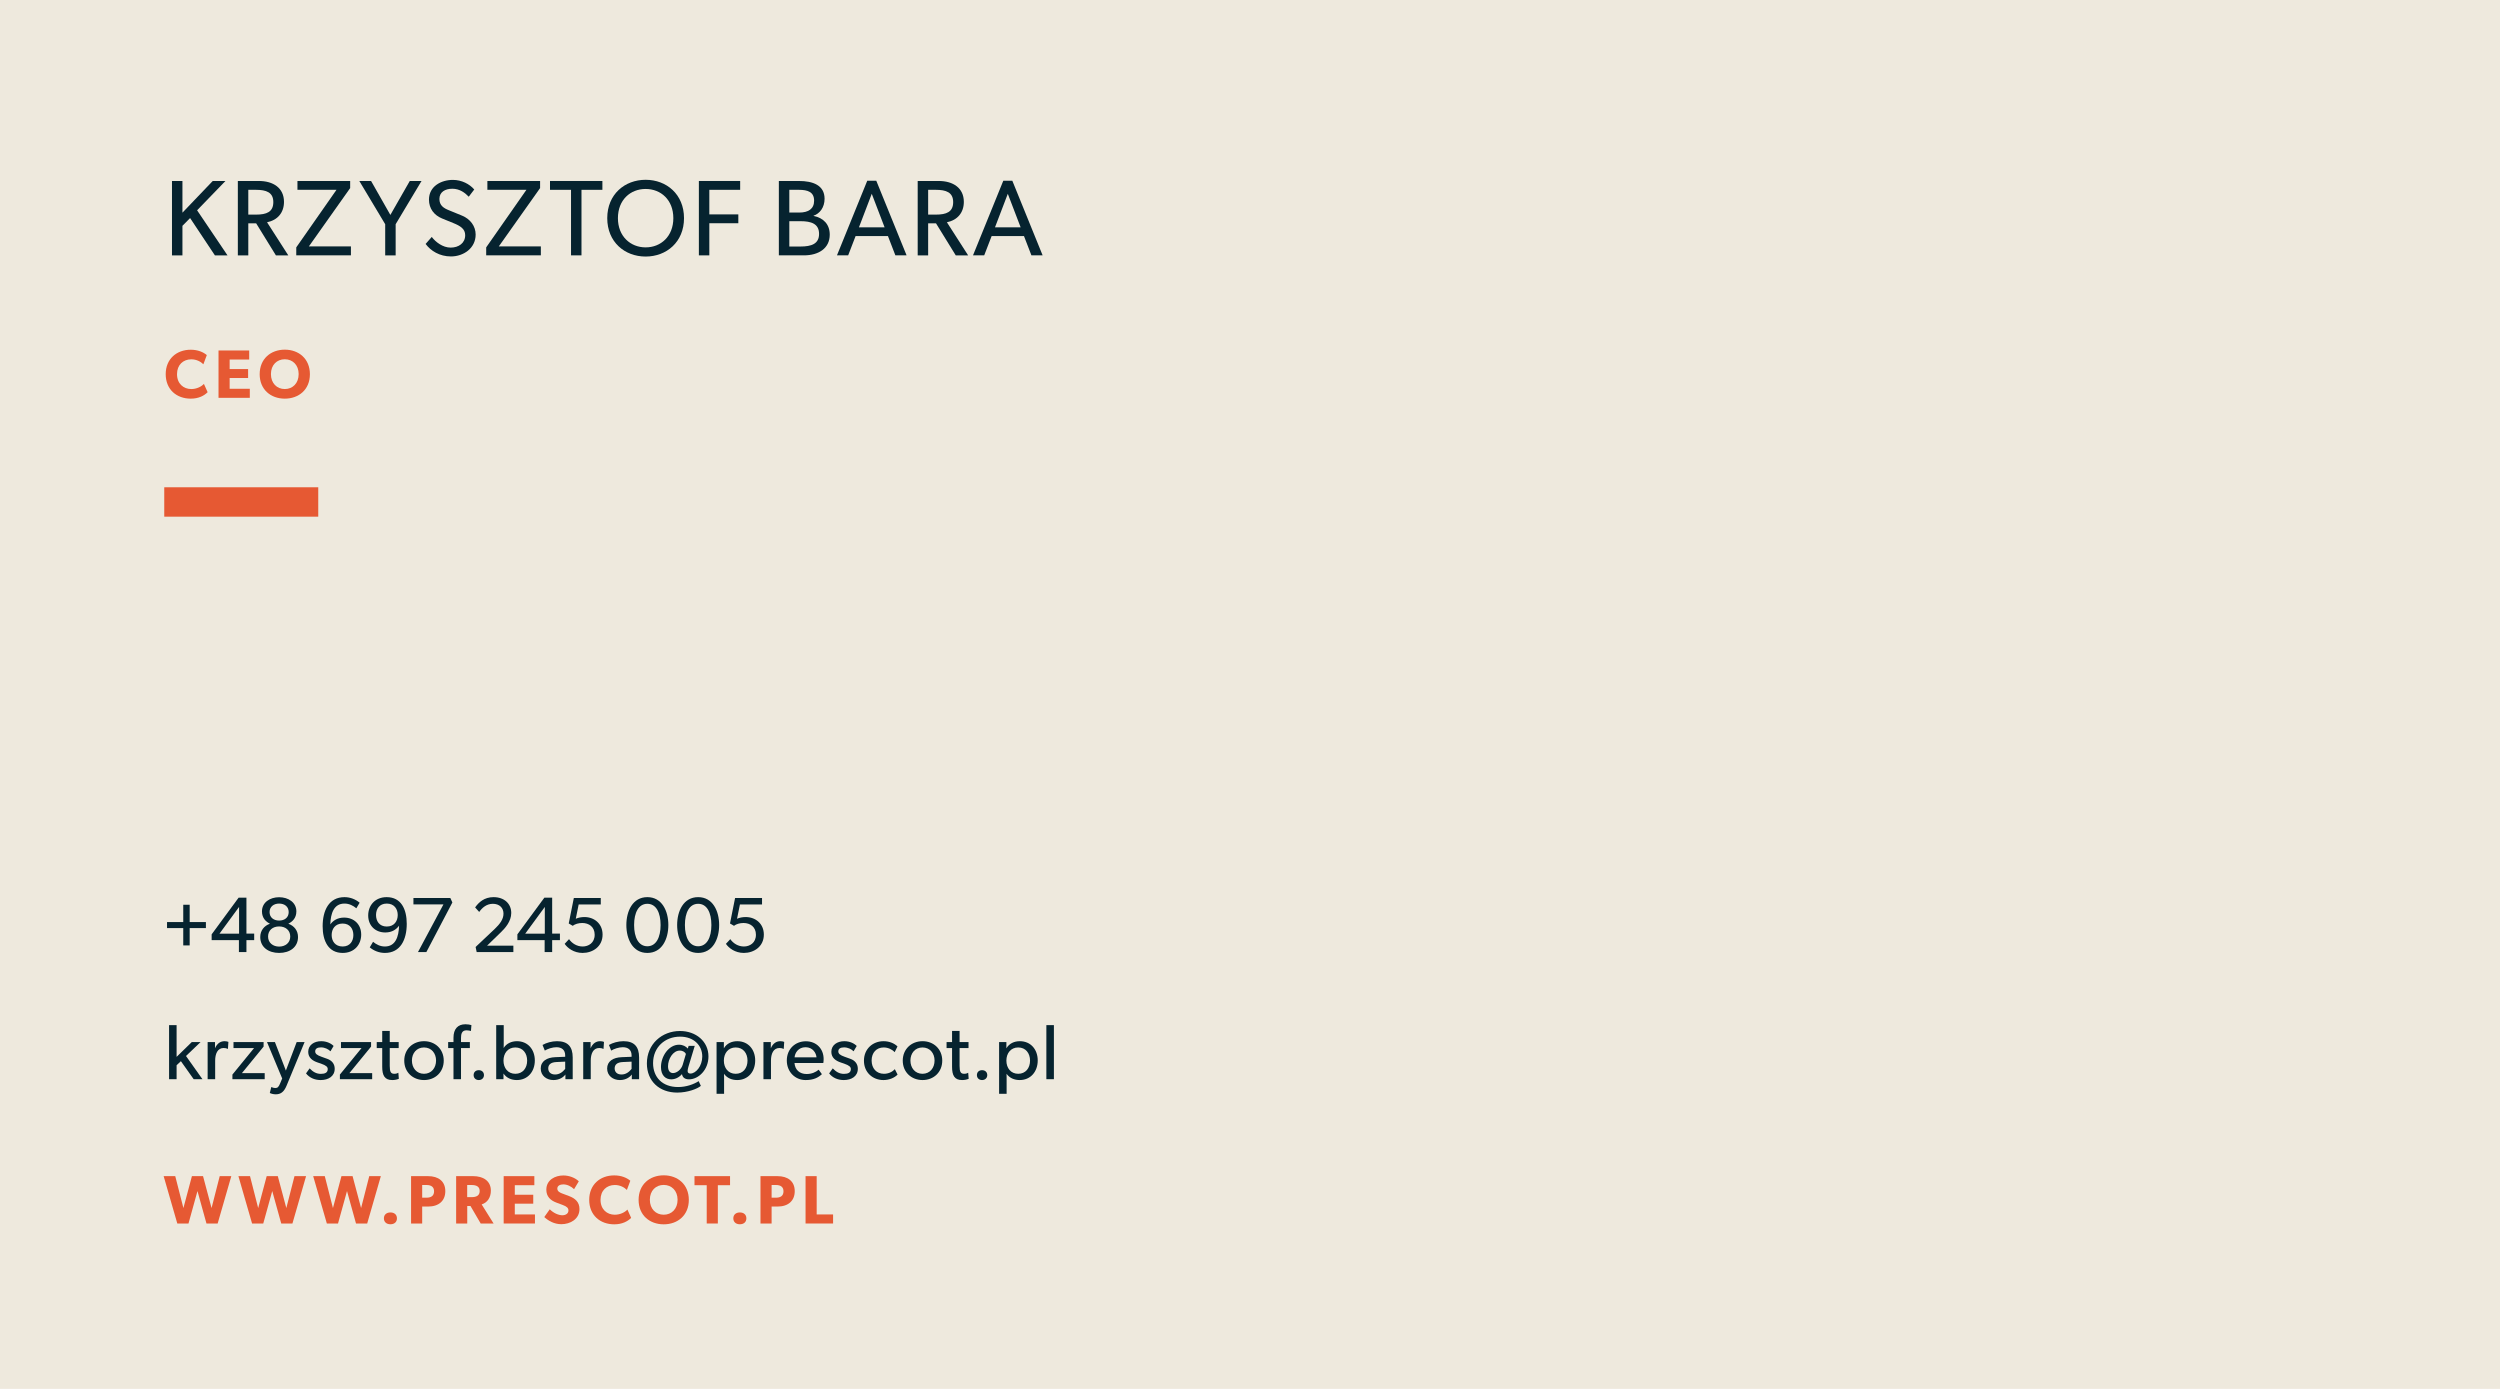
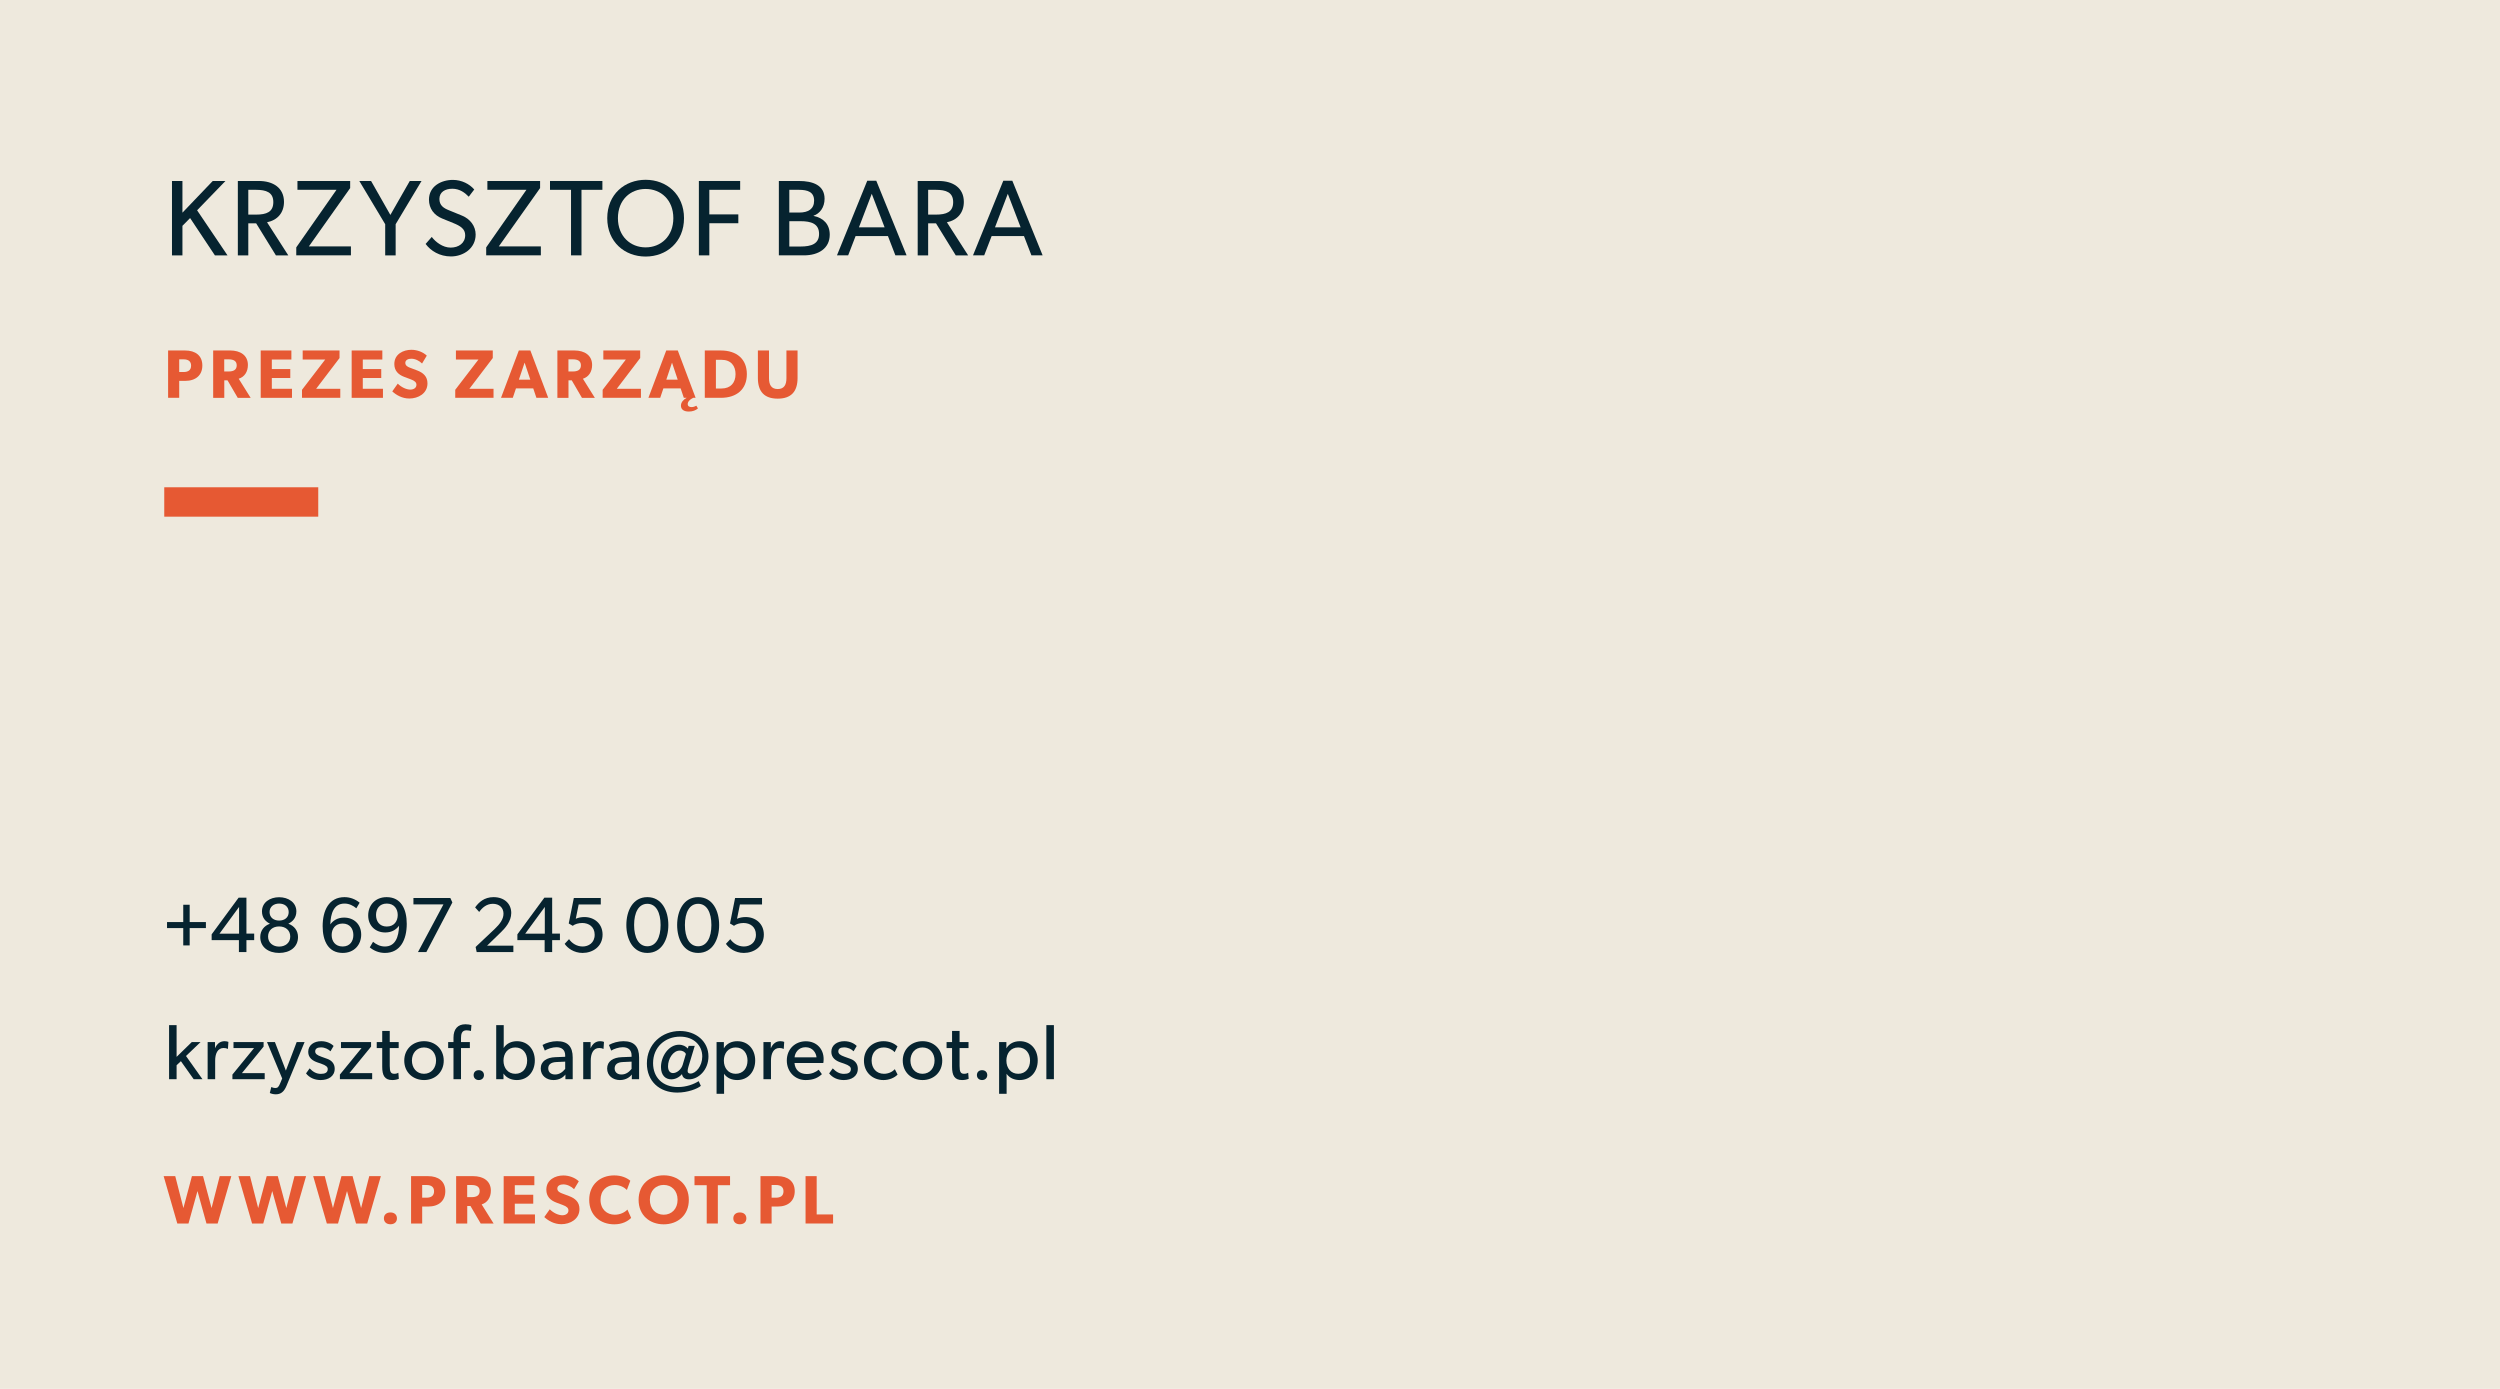
<svg xmlns="http://www.w3.org/2000/svg" version="1.1" width="255.118" height="141.732" viewBox="0 0 255.118 141.732">
  <defs>
    <clipPath id="clip_1">
      <path transform="matrix(1,0,0,-1,-4.251969,145.984)" d="M4.252 4.252H259.37V145.984H4.252Z" clip-rule="evenodd" />
    </clipPath>
    <clipPath id="clip_2">
      <path transform="matrix(1,0,0,-1,-4.251969,145.984)" d="M0 150.236H263.622V0H0Z" />
    </clipPath>
  </defs>
  <g clip-path="url(#clip_1)">
    <path transform="matrix(1,0,0,-1,-4.251969,145.984)" d="M0 0H263.622V150.236H0Z" fill="#eee9dd" />
    <path transform="matrix(1,0,0,-1,16.69963,120.0222)" d="M0 0H1.184L2.017-3.257 2.885 0H4.02L4.889-3.257 5.722 0H6.905L5.512-4.833H4.37L3.452-1.521 2.535-4.833H1.394Z" fill="#e65933" />
    <path transform="matrix(1,0,0,-1,24.32953,120.0222)" d="M0 0H1.184L2.017-3.257 2.885 0H4.02L4.889-3.257 5.722 0H6.905L5.512-4.833H4.37L3.452-1.521 2.535-4.833H1.394Z" fill="#e65933" />
    <path transform="matrix(1,0,0,-1,31.95933,120.0222)" d="M0 0H1.184L2.017-3.257 2.885 0H4.02L4.889-3.257 5.722 0H6.905L5.512-4.833H4.37L3.452-1.521 2.535-4.833H1.394Z" fill="#e65933" />
    <g clip-path="url(#clip_2)">
      <path transform="matrix(1,0,0,-1,39.17613,124.3298)" d="M0 0C0 .378 .273 .603 .665 .603 1.064 .603 1.331 .378 1.331 0 1.331-.378 1.064-.603 .665-.603 .273-.603 0-.378 0 0" fill="#e65933" />
      <path transform="matrix(1,0,0,-1,44.29433,121.57)" d="M0 0C0 .427-.266 .644-.777 .644H-1.212V-.651H-.777C-.301-.651 0-.463 0 0M-2.346 1.548H-.616C.441 1.548 1.148 1.029 1.148 .014 1.148-.953 .505-1.556-.616-1.556H-1.212V-3.285H-2.346Z" fill="#e65933" />
      <path transform="matrix(1,0,0,-1,48.94963,121.5427)" d="M0 0C0 .441-.315 .616-.827 .616H-1.275V-.623H-.827C-.337-.623 0-.462 0 0M-2.402 1.521H-.666C.356 1.521 1.142 1.037 1.142 .042 1.142-.651 .798-1.177 .203-1.365L1.421-3.313H.104L-.939-1.526H-1.269V-3.313H-2.402Z" fill="#e65933" />
      <path transform="matrix(1,0,0,-1,51.39783,120.0222)" d="M0 0H3.131V-.925H1.135V-1.898H3.019V-2.809H1.135V-3.908H3.193V-4.833H0Z" fill="#e65933" />
      <path transform="matrix(1,0,0,-1,55.54143,124.197)" d="M0 0 .561 .792C.932 .413 1.45 .183 1.842 .183 2.179 .183 2.466 .351 2.466 .673 2.466 .918 2.298 1.079 1.898 1.226L1.226 1.478C.631 1.702 .21 2.095 .21 2.788 .21 3.811 1.128 4.244 1.947 4.244 2.55 4.244 3.152 4.006 3.523 3.649L3.04 2.844C2.76 3.124 2.34 3.334 1.94 3.334 1.611 3.334 1.331 3.194 1.331 2.906 1.331 2.599 1.639 2.479 1.821 2.409L2.543 2.137C3.152 1.905 3.593 1.527 3.593 .819 3.593-.217 2.641-.729 1.744-.729 1.016-.729 .42-.385 0 0" fill="#e65933" />
      <path transform="matrix(1,0,0,-1,60.12734,122.4392)" d="M0 0C0 1.555 1.12 2.493 2.549 2.493 3.284 2.493 3.838 2.248 4.195 1.947L3.845 1.009C3.578 1.275 3.151 1.513 2.612 1.513 1.785 1.513 1.155 .953 1.155 0 1.155-.966 1.807-1.52 2.612-1.52 3.158-1.52 3.648-1.268 3.9-.994L4.279-1.842C3.922-2.199 3.361-2.5 2.556-2.5 1.106-2.5 0-1.562 0 0" fill="#e65933" />
      <path transform="matrix(1,0,0,-1,69.14493,122.4323)" d="M0 0C0 .925-.609 1.514-1.415 1.514-2.22 1.514-2.829 .932-2.829 0-2.829-.938-2.22-1.526-1.415-1.526-.609-1.526 0-.938 0 0M-3.978-.014C-3.978 1.556-2.851 2.494-1.415 2.494 .021 2.494 1.148 1.556 1.148-.014 1.148-1.575 .021-2.507-1.415-2.507-2.851-2.507-3.978-1.575-3.978-.014" fill="#e65933" />
      <path transform="matrix(1,0,0,-1,72.11853,120.947)" d="M0 0H-1.247V.925H2.381V0H1.135V-3.908H0Z" fill="#e65933" />
      <path transform="matrix(1,0,0,-1,74.83344,124.3298)" d="M0 0C0 .378 .273 .603 .666 .603 1.065 .603 1.331 .378 1.331 0 1.331-.378 1.065-.603 .666-.603 .273-.603 0-.378 0 0" fill="#e65933" />
      <path transform="matrix(1,0,0,-1,79.95253,121.57)" d="M0 0C0 .427-.267 .644-.777 .644H-1.212V-.651H-.777C-.302-.651 0-.463 0 0M-2.347 1.548H-.616C.44 1.548 1.148 1.029 1.148 .014 1.148-.953 .504-1.556-.616-1.556H-1.212V-3.285H-2.347Z" fill="#e65933" />
      <path transform="matrix(1,0,0,-1,82.20453,120.0222)" d="M0 0H1.135V-3.908H2.809V-4.833H0Z" fill="#e65933" />
      <path transform="matrix(1,0,0,-1,17.55023,18.46852)" d="M0 0H1.067V-3.234L4.159 0H5.457L2.563-2.992 5.666-7.591H4.379L1.849-3.784 1.067-4.576V-7.591H0Z" fill="#06232f" />
      <path transform="matrix(1,0,0,-1,27.89103,20.62473)" d="M0 0C0 1.001-.727 1.254-1.771 1.254H-2.553V-1.276H-1.771C-.693-1.276 0-1.012 0 0M-3.62 2.156H-1.475C-.033 2.156 1.089 1.464 1.089 .022 1.089-1.089 .418-1.848-.639-2.057L1.528-5.435H.264L-1.75-2.167H-2.553V-5.435H-3.62Z" fill="#06232f" />
      <path transform="matrix(1,0,0,-1,30.23283,25.24483)" d="M0 0 4.104 5.874H.121V6.776H5.501V6.051L1.287 .099H5.578V-.814H0Z" fill="#06232f" />
      <path transform="matrix(1,0,0,-1,39.30803,22.87962)" d="M0 0-2.641 4.411H-1.441L.528 .946 2.509 4.411H3.708L1.067 0V-3.18H0Z" fill="#06232f" />
      <path transform="matrix(1,0,0,-1,43.43303,24.89333)" d="M0 0 .628 .715C1.013 .198 1.75-.374 2.553-.374 3.378-.374 4.038 .088 4.038 .892 4.038 1.529 3.554 1.838 2.816 2.135L1.684 2.597C.869 2.927 .342 3.608 .342 4.521 .342 5.875 1.573 6.535 2.784 6.535 3.675 6.535 4.479 6.117 4.962 5.556L4.401 4.819C4.027 5.215 3.477 5.633 2.729 5.633 1.98 5.633 1.408 5.292 1.408 4.588 1.408 3.928 1.838 3.652 2.388 3.433L3.73 2.883C4.555 2.542 5.105 1.815 5.105 .957 5.105-.451 3.851-1.276 2.586-1.276 1.431-1.276 .518-.704 0 0" fill="#06232f" />
      <path transform="matrix(1,0,0,-1,49.61463,25.24483)" d="M0 0 4.104 5.874H.121V6.776H5.501V6.051L1.287 .099H5.578V-.814H0Z" fill="#06232f" />
      <path transform="matrix(1,0,0,-1,58.27183,19.37083)" d="M0 0H-2.146V.902H3.201V0H1.067V-6.688H0Z" fill="#06232f" />
      <path transform="matrix(1,0,0,-1,68.71233,22.26343)" d="M0 0C0 1.87-1.276 2.981-2.828 2.981-4.379 2.981-5.655 1.87-5.655 0-5.655-1.859-4.368-2.981-2.828-2.981-1.276-2.981 0-1.859 0 0M-6.744 0C-6.744 2.431-4.962 3.916-2.828 3.916-.693 3.916 1.089 2.431 1.089 0 1.089-2.432-.693-3.917-2.828-3.917-4.962-3.917-6.744-2.432-6.744 0" fill="#06232f" />
      <path transform="matrix(1,0,0,-1,71.31773,18.46852)" d="M0 0H4.214V-.902H1.067V-3.41H4.026V-4.312H1.067V-7.591H0Z" fill="#06232f" />
      <path transform="matrix(1,0,0,-1,83.58344,23.86983)" d="M0 0C0 1.045-.813 1.298-1.892 1.298H-3.036V-1.287H-1.892C-.792-1.287 0-1.023 0 0M-.506 3.389C-.506 4.279-1.155 4.499-2.057 4.499H-3.036V2.178H-2.035C-1.089 2.178-.506 2.552-.506 3.389M-4.104 5.401H-2.057C-.638 5.401 .562 4.973 .562 3.586 .562 2.695 .066 2.068-.561 1.859V1.837C.462 1.628 1.09 .968 1.09-.077 1.09-1.485-.065-2.189-1.54-2.189H-4.104Z" fill="#06232f" />
      <path transform="matrix(1,0,0,-1,90.27094,23.19892)" d="M0 0-1.31 3.422-2.618 0ZM-1.771 4.753H-.848L2.244-2.86H1.1L.341-.891H-2.96L-3.719-2.86H-4.862Z" fill="#06232f" />
      <path transform="matrix(1,0,0,-1,97.26793,20.62473)" d="M0 0C0 1.001-.727 1.254-1.771 1.254H-2.553V-1.276H-1.771C-.693-1.276 0-1.012 0 0M-3.62 2.156H-1.475C-.033 2.156 1.089 1.464 1.089 .022 1.089-1.089 .418-1.848-.639-2.057L1.528-5.435H.264L-1.75-2.167H-2.553V-5.435H-3.62Z" fill="#06232f" />
      <path transform="matrix(1,0,0,-1,104.1537,23.19892)" d="M0 0-1.31 3.422-2.618 0ZM-1.771 4.753H-.848L2.244-2.86H1.1L.341-.891H-2.96L-3.719-2.86H-4.862Z" fill="#06232f" />
      <path transform="matrix(1,0,0,-1,18.70063,94.70873)" d="M0 0H-1.655V.615H0V2.382H.655V.615H2.311V0H.655V-1.768H0Z" fill="#06232f" />
      <path transform="matrix(1,0,0,-1,24.39593,95.27712)" d="M0 0V2.727L-1.999 0ZM-.016-.663H-2.798V-.071L-.048 3.67H.752V.008H1.543V-.663H.752V-1.879H-.016Z" fill="#06232f" />
      <path transform="matrix(1,0,0,-1,29.46033,93.07782)" d="M0 0C0 .552-.416 .871-.976 .871-1.527 .871-1.951 .552-1.951 0-1.951-.552-1.527-.863-.976-.863-.416-.863 0-.552 0 0M.159-2.495C.159-1.847-.328-1.463-.976-1.463-1.623-1.463-2.104-1.847-2.104-2.495-2.104-3.143-1.592-3.519-.976-3.519-.353-3.519 .159-3.143 .159-2.495M-2.902-2.543C-2.902-1.879-2.503-1.399-1.928-1.191V-1.176C-2.287-1-2.727-.64-2.727 .072-2.727 .999-1.903 1.519-.976 1.519-.049 1.519 .783 .999 .783 .072 .783-.64 .335-1-.024-1.176V-1.191C.552-1.399 .951-1.879 .951-2.543 .951-3.582 .111-4.166-.976-4.166-2.063-4.166-2.902-3.582-2.902-2.543" fill="#06232f" />
      <path transform="matrix(1,0,0,-1,36.05993,95.42062)" d="M0 0C0 .615-.336 1.175-1.096 1.175-1.863 1.175-2.215 .615-2.215 0-2.215-.607-1.863-1.167-1.096-1.167-.336-1.167 0-.607 0 0M-3.135 .903C-3.135 2.494-2.503 3.87-.904 3.87-.305 3.87 .239 3.638 .64 3.302L.304 2.734C-.017 2.998-.416 3.214-.904 3.214-1.991 3.214-2.319 2.215-2.352 1.087-2.087 1.455-1.647 1.783-.944 1.783 .048 1.783 .799 1.111 .799 .048 .799-.983 .096-1.823-1.088-1.823-2.567-1.823-3.135-.584-3.135 .903" fill="#06232f" />
      <path transform="matrix(1,0,0,-1,40.58733,93.37373)" d="M0 0C0 .607-.352 1.167-1.119 1.167-1.879 1.167-2.215 .607-2.215 0-2.215-.616-1.879-1.176-1.119-1.176-.352-1.176 0-.616 0 0M-2.854-3.303-2.519-2.734C-2.198-2.998-1.799-3.214-1.311-3.214-.224-3.214 .104-2.215 .137-1.088-.128-1.455-.567-1.783-1.271-1.783-2.263-1.783-3.014-1.111-3.014-.048-3.014 .983-2.311 1.823-1.127 1.823 .353 1.823 .92 .584 .92-.903 .92-2.495 .288-3.87-1.311-3.87-1.91-3.87-2.454-3.638-2.854-3.303" fill="#06232f" />
      <path transform="matrix(1,0,0,-1,45.25133,92.29463)" d="M0 0H-3.062V.656H.704L.912 .2-1.742-4.861H-2.598Z" fill="#06232f" />
      <path transform="matrix(1,0,0,-1,48.53363,96.63643)" d="M0 0 1.959 1.848C2.479 2.343 2.846 2.831 2.846 3.398 2.846 3.982 2.446 4.406 1.759 4.406 1.103 4.406 .655 3.982 .367 3.574L-.049 4.038C.319 4.558 .887 5.086 1.831 5.086 2.918 5.086 3.638 4.422 3.638 3.471 3.638 2.607 3.014 1.919 2.574 1.495L1.175 .137H3.854V-.52H.111Z" fill="#06232f" />
      <path transform="matrix(1,0,0,-1,55.59613,95.27712)" d="M0 0V2.727L-1.999 0ZM-.017-.663H-2.799V-.071L-.048 3.67H.751V.008H1.543V-.663H.751V-1.879H-.017Z" fill="#06232f" />
      <path transform="matrix(1,0,0,-1,57.62153,96.31613)" d="M0 0 .447 .479C.751 .04 1.255-.271 1.839-.271 2.423-.271 3.063 .088 3.063 .928 3.063 1.743 2.463 2.127 1.799 2.127 1.423 2.127 1.056 2.022 .823 1.839L.416 2.079 .936 4.678H3.686V4.021H1.431L1.135 2.559C1.391 2.679 1.719 2.734 2.022 2.734 3.006 2.734 3.87 2.07 3.87 .943 3.87-.288 2.854-.928 1.831-.928 .928-.928 .288-.424 0 0" fill="#06232f" />
      <path transform="matrix(1,0,0,-1,67.41153,94.39723)" d="M0 0C0 1.271-.456 2.167-1.352 2.167-2.247 2.167-2.703 1.271-2.703 0-2.703-1.264-2.247-2.167-1.352-2.167-.456-2.167 0-1.264 0 0M-3.494 0C-3.494 1.439-2.839 2.847-1.352 2.847 .136 2.847 .791 1.439 .791 0 .791-1.432 .144-2.847-1.352-2.847-2.847-2.847-3.494-1.432-3.494 0" fill="#06232f" />
      <path transform="matrix(1,0,0,-1,72.59513,94.39723)" d="M0 0C0 1.271-.455 2.167-1.351 2.167-2.246 2.167-2.702 1.271-2.702 0-2.702-1.264-2.246-2.167-1.351-2.167-.455-2.167 0-1.264 0 0M-3.494 0C-3.494 1.439-2.838 2.847-1.351 2.847 .137 2.847 .792 1.439 .792 0 .792-1.432 .145-2.847-1.351-2.847-2.846-2.847-3.494-1.432-3.494 0" fill="#06232f" />
      <path transform="matrix(1,0,0,-1,74.07753,96.31613)" d="M0 0 .447 .479C.751 .04 1.255-.271 1.839-.271 2.423-.271 3.063 .088 3.063 .928 3.063 1.743 2.463 2.127 1.799 2.127 1.423 2.127 1.056 2.022 .823 1.839L.416 2.079 .936 4.678H3.686V4.021H1.431L1.135 2.559C1.391 2.679 1.719 2.734 2.022 2.734 3.006 2.734 3.87 2.07 3.87 .943 3.87-.288 2.854-.928 1.831-.928 .928-.928 .288-.424 0 0" fill="#06232f" />
      <path transform="matrix(1,0,0,-1,17.25333,104.611)" d="M0 0H.768V-3.238L2.318-1.728H3.214L1.727-3.15 3.405-5.518H2.51L1.207-3.679 .768-4.094V-5.518H0Z" fill="#06232f" />
      <path transform="matrix(1,0,0,-1,21.18883,106.3386)" d="M0 0H.752V-.632C.976-.12 1.327 .088 1.735 .088 1.887 .088 2.031 .056 2.119 .016L2.071-.703C1.943-.64 1.791-.607 1.631-.607 1.008-.607 .768-1.207 .768-1.895V-3.79H0Z" fill="#06232f" />
      <path transform="matrix(1,0,0,-1,23.71723,109.6569)" d="M0 0 2.207 2.703H.111V3.318H3.182V2.854L.968 .145H3.294V-.472H0Z" fill="#06232f" />
      <path transform="matrix(1,0,0,-1,27.53263,111.5358)" d="M0 0 .152 .607C.272 .552 .432 .504 .552 .504 .808 .504 .904 .624 1.056 .983L1.264 1.479-.287 5.197H.521L1.64 2.287 2.743 5.197H3.551L1.711 .744C1.439 .088 1.096-.136 .608-.136 .353-.136 .12-.063 0 0" fill="#06232f" />
      <path transform="matrix(1,0,0,-1,31.22893,109.5368)" d="M0 0 .368 .512C.704 .16 1.048-.048 1.512-.048 1.927-.048 2.215 .072 2.215 .439 2.215 .655 2.071 .808 1.52 1L1.191 1.111C.687 1.279 .224 1.583 .224 2.199 .224 2.902 .832 3.286 1.552 3.286 2.119 3.286 2.575 3.047 2.814 2.799L2.495 2.255C2.271 2.479 1.911 2.654 1.527 2.654 1.176 2.654 .936 2.535 .936 2.247 .936 2.007 1.111 1.863 1.583 1.695L2.183 1.479C2.623 1.319 2.927 .983 2.927 .472 2.927-.296 2.279-.68 1.495-.68 .848-.68 .32-.416 0 0" fill="#06232f" />
      <path transform="matrix(1,0,0,-1,34.68493,109.6569)" d="M0 0 2.207 2.703H.111V3.318H3.182V2.854L.968 .145H3.294V-.472H0Z" fill="#06232f" />
      <path transform="matrix(1,0,0,-1,39.00433,108.8571)" d="M0 0V1.903H-.56V2.519H0V3.654H.768V2.519H1.68V1.903H.768V.08C.768-.527 .88-.72 1.239-.72 1.424-.72 1.575-.664 1.647-.615L1.695-1.231C1.495-1.319 1.256-1.359 1.023-1.359 .248-1.359 0-.888 0 0" fill="#06232f" />
      <path transform="matrix(1,0,0,-1,44.49843,108.2253)" d="M0 0C0 .743-.472 1.335-1.231 1.335-1.99 1.335-2.463 .743-2.463 0-2.463-.752-1.99-1.352-1.231-1.352-.472-1.352 0-.752 0 0M-3.246-.008C-3.246 1.167-2.366 1.975-1.223 1.975-.096 1.975 .784 1.167 .784-.008 .784-1.191-.096-1.991-1.223-1.991-2.366-1.991-3.246-1.191-3.246-.008" fill="#06232f" />
      <path transform="matrix(1,0,0,-1,46.27674,106.9538)" d="M0 0H-.544V.615H0V1.055C0 1.942 .432 2.431 1.223 2.431 1.447 2.431 1.711 2.391 1.831 2.343L1.782 1.743C1.711 1.767 1.503 1.814 1.335 1.814 .848 1.814 .768 1.438 .768 1.023V.615H1.671V0H.768V-3.175H0Z" fill="#06232f" />
      <path transform="matrix(1,0,0,-1,48.33243,109.7126)" d="M0 0C0 .312 .216 .504 .527 .504 .831 .504 1.055 .312 1.055 0 1.055-.296 .831-.504 .527-.504 .216-.504 0-.296 0 0" fill="#06232f" />
      <path transform="matrix(1,0,0,-1,53.79433,108.2331)" d="M0 0C0 .759-.447 1.343-1.207 1.343-1.959 1.343-2.415 .759-2.415 0-2.415-.76-1.959-1.344-1.207-1.344-.447-1.344 0-.76 0 0M-2.415-1.319V-1.896H-3.158V3.622H-2.391V1.719C-2.391 1.575-2.391 1.359-2.398 1.287-2.119 1.743-1.607 1.982-1.039 1.982 .072 1.982 .783 1.135 .783 .016 .783-1.111 .072-1.983-1.056-1.983-1.607-1.983-2.103-1.775-2.415-1.319" fill="#06232f" />
      <path transform="matrix(1,0,0,-1,57.67523,109.0808)" d="M0 0V.743L-.88 .703C-1.495 .68-1.728 .416-1.728 .056-1.728-.304-1.487-.568-1.032-.568-.6-.568-.272-.336 0 0M-2.495 .04C-2.495 .783-1.879 1.167-1.008 1.199L0 1.239V1.383C0 1.935-.344 2.215-.896 2.215-1.304 2.215-1.8 2.047-2.079 1.871L-2.312 2.446C-1.919 2.67-1.367 2.83-.832 2.83 .256 2.83 .768 2.286 .768 1.167V-1.048H.023V-.568C-.145-.808-.561-1.136-1.191-1.136-1.896-1.136-2.495-.696-2.495 .04" fill="#06232f" />
      <path transform="matrix(1,0,0,-1,59.51604,106.3386)" d="M0 0H.752V-.632C.976-.12 1.327 .088 1.735 .088 1.887 .088 2.031 .056 2.119 .016L2.071-.703C1.943-.64 1.791-.607 1.631-.607 1.008-.607 .768-1.207 .768-1.895V-3.79H0Z" fill="#06232f" />
      <path transform="matrix(1,0,0,-1,64.45063,109.0808)" d="M0 0V.743L-.88 .703C-1.495 .68-1.727 .416-1.727 .056-1.727-.304-1.487-.568-1.031-.568-.6-.568-.271-.336 0 0M-2.494 .04C-2.494 .783-1.879 1.167-1.008 1.199L0 1.239V1.383C0 1.935-.344 2.215-.896 2.215-1.303 2.215-1.799 2.047-2.079 1.871L-2.311 2.446C-1.919 2.67-1.367 2.83-.831 2.83 .256 2.83 .768 2.286 .768 1.167V-1.048H.024V-.568C-.144-.808-.56-1.136-1.191-1.136-1.895-1.136-2.494-.696-2.494 .04" fill="#06232f" />
      <path transform="matrix(1,0,0,-1,69.66543,108.6648)" d="M0 0 .328 1.111C.265 1.271 .04 1.455-.296 1.455-.999 1.455-1.495 .591-1.495-.145-1.495-.664-1.247-.84-.983-.84-.607-.84-.144-.48 0 0M-3.653 .144C-3.653 2.126-2.11 3.454-.279 3.454 1.352 3.454 2.631 2.398 2.631 .855 2.631-.512 1.615-1.479 .648-1.479 .192-1.479-.023-1.256-.071-.944-.392-1.312-.791-1.479-1.167-1.479-1.751-1.479-2.215-1.072-2.215-.225-2.215 .887-1.415 2.055-.375 2.055 .024 2.055 .336 1.879 .521 1.663L.608 1.935H1.231L.584-.2C.536-.36 .504-.544 .504-.632 .504-.8 .608-.888 .792-.888 1.344-.888 1.999-.128 1.999 .855 1.999 1.967 1.151 2.878-.264 2.878-1.799 2.878-3.021 1.807-3.021 .176-3.021-1.279-2.055-2.264-.472-2.264 .376-2.264 1.128-1.983 1.632-1.663L1.855-2.144C1.52-2.439 .512-2.831-.552-2.831-2.382-2.831-3.653-1.663-3.653 .144" fill="#06232f" />
      <path transform="matrix(1,0,0,-1,76.28163,108.2331)" d="M0 0C0 .759-.447 1.343-1.207 1.343-1.959 1.343-2.414 .759-2.414 0-2.414-.76-1.959-1.344-1.207-1.344-.447-1.344 0-.76 0 0M-3.158 1.895H-2.414V1.255C-2.119 1.759-1.607 1.982-1.039 1.982 .072 1.982 .784 1.135 .784 .016 .784-1.111 .072-1.983-1.056-1.983-1.599-1.983-2.087-1.783-2.398-1.344-2.391-1.416-2.391-1.632-2.391-1.775V-3.383H-3.158Z" fill="#06232f" />
      <path transform="matrix(1,0,0,-1,77.90763,106.3386)" d="M0 0H.752V-.632C.976-.12 1.327 .088 1.735 .088 1.887 .088 2.031 .056 2.119 .016L2.071-.703C1.943-.64 1.791-.607 1.631-.607 1.008-.607 .768-1.207 .768-1.895V-3.79H0Z" fill="#06232f" />
      <path transform="matrix(1,0,0,-1,82.20253,106.8659)" d="M0 0C-.744 0-1.088-.6-1.119-1.031H1.119C1.087-.6 .743 0 0 0M-1.911-1.359C-1.911-.16-1.031 .607 .032 .607 1.096 .607 1.847-.145 1.847-1.208 1.847-1.376 1.831-1.527 1.814-1.607H-1.128C-1.071-2.319-.592-2.734 .104-2.734 .624-2.734 1.023-2.559 1.343-2.295L1.671-2.751C1.303-3.087 .848-3.351 .008-3.351-1.056-3.351-1.911-2.519-1.911-1.359" fill="#06232f" />
      <path transform="matrix(1,0,0,-1,84.61173,109.5368)" d="M0 0 .368 .512C.704 .16 1.048-.048 1.512-.048 1.927-.048 2.215 .072 2.215 .439 2.215 .655 2.071 .808 1.52 1L1.191 1.111C.687 1.279 .224 1.583 .224 2.199 .224 2.902 .832 3.286 1.552 3.286 2.119 3.286 2.575 3.047 2.814 2.799L2.495 2.255C2.271 2.479 1.911 2.654 1.527 2.654 1.176 2.654 .936 2.535 .936 2.247 .936 2.007 1.111 1.863 1.583 1.695L2.183 1.479C2.623 1.319 2.927 .983 2.927 .472 2.927-.296 2.279-.68 1.495-.68 .848-.68 .32-.416 0 0" fill="#06232f" />
      <path transform="matrix(1,0,0,-1,88.16353,108.2419)" d="M0 0C0 1.216 .911 1.991 1.999 1.991 2.591 1.991 3.11 1.768 3.422 1.456L3.135 .872C2.854 1.168 2.446 1.352 2.015 1.352 1.287 1.352 .783 .832 .783 .017 .783-.775 1.271-1.335 2.039-1.335 2.486-1.335 2.879-1.159 3.15-.863L3.431-1.415C3.143-1.727 2.599-1.975 1.991-1.975 .911-1.975 0-1.215 0 0" fill="#06232f" />
      <path transform="matrix(1,0,0,-1,95.36953,108.2253)" d="M0 0C0 .743-.472 1.335-1.231 1.335-1.99 1.335-2.463 .743-2.463 0-2.463-.752-1.99-1.352-1.231-1.352-.472-1.352 0-.752 0 0M-3.246-.008C-3.246 1.167-2.366 1.975-1.223 1.975-.096 1.975 .784 1.167 .784-.008 .784-1.191-.096-1.991-1.223-1.991-2.366-1.991-3.246-1.191-3.246-.008" fill="#06232f" />
      <path transform="matrix(1,0,0,-1,97.15473,108.8571)" d="M0 0V1.903H-.56V2.519H0V3.654H.768V2.519H1.68V1.903H.768V.08C.768-.527 .88-.72 1.239-.72 1.424-.72 1.575-.664 1.647-.615L1.695-1.231C1.495-1.319 1.256-1.359 1.023-1.359 .248-1.359 0-.888 0 0" fill="#06232f" />
      <path transform="matrix(1,0,0,-1,99.69084,109.7126)" d="M0 0C0 .312 .216 .504 .528 .504 .832 .504 1.056 .312 1.056 0 1.056-.296 .832-.504 .528-.504 .216-.504 0-.296 0 0" fill="#06232f" />
      <path transform="matrix(1,0,0,-1,105.1127,108.2331)" d="M0 0C0 .759-.447 1.343-1.207 1.343-1.958 1.343-2.414 .759-2.414 0-2.414-.76-1.958-1.344-1.207-1.344-.447-1.344 0-.76 0 0M-3.157 1.895H-2.414V1.255C-2.118 1.759-1.606 1.982-1.039 1.982 .072 1.982 .784 1.135 .784 .016 .784-1.111 .072-1.983-1.055-1.983-1.599-1.983-2.086-1.783-2.398-1.344-2.39-1.416-2.39-1.632-2.39-1.775V-3.383H-3.157Z" fill="#06232f" />
      <path transform="matrix(1,0,0,-1,-4.251969,145.984)" d="M111.031 41.373H111.799V35.855H111.031Z" fill="#06232f" />
-       <path transform="matrix(1,0,0,-1,16.90953,38.18143)" d="M0 0C0 1.555 1.12 2.493 2.549 2.493 3.284 2.493 3.838 2.248 4.195 1.947L3.845 1.009C3.578 1.274 3.151 1.513 2.612 1.513 1.785 1.513 1.155 .952 1.155 0 1.155-.967 1.807-1.52 2.612-1.52 3.158-1.52 3.648-1.268 3.9-.994L4.279-1.842C3.922-2.199 3.361-2.5 2.556-2.5 1.106-2.5 0-1.562 0 0" fill="#e65933" />
-       <path transform="matrix(1,0,0,-1,22.29923,35.76533)" d="M0 0H3.131V-.924H1.135V-1.897H3.019V-2.809H1.135V-3.908H3.193V-4.832H0Z" fill="#e65933" />
-       <path transform="matrix(1,0,0,-1,30.47693,38.17452)" d="M0 0C0 .925-.609 1.513-1.415 1.513-2.22 1.513-2.829 .932-2.829 0-2.829-.938-2.22-1.526-1.415-1.526-.609-1.526 0-.938 0 0M-3.978-.014C-3.978 1.555-2.851 2.493-1.415 2.493 .021 2.493 1.148 1.555 1.148-.014 1.148-1.575 .021-2.507-1.415-2.507-2.851-2.507-3.978-1.575-3.978-.014" fill="#e65933" />
+       <path transform="matrix(1,0,0,-1,19.50043,37.31323)" d="M0 0C0 .428-.266 .645-.777 .645H-1.212V-.651H-.777C-.301-.651 0-.462 0 0M-2.346 1.548H-.616C.441 1.548 1.148 1.03 1.148 .015 1.148-.952 .505-1.555-.616-1.555H-1.212V-3.284H-2.346Z" fill="#e65933" />
+       <path transform="matrix(1,0,0,-1,24.15563,37.28493)" d="M0 0C0 .441-.315 .616-.826 .616H-1.274V-.623H-.826C-.336-.623 0-.462 0 0M-2.402 1.52H-.665C.357 1.52 1.142 1.036 1.142 .042 1.142-.651 .799-1.177 .203-1.365L1.422-3.313H.105L-.938-1.526H-1.268V-3.313H-2.402Z" fill="#e65933" />
+       <path transform="matrix(1,0,0,-1,26.60393,35.76533)" d="M0 0H3.131V-.924H1.135V-1.897H3.019V-2.809H1.135V-3.908H3.193V-4.832H0Z" fill="#e65933" />
+       <path transform="matrix(1,0,0,-1,30.81773,39.77802)" d="M0 0 2.368 3.089H.07V4.013H3.831V3.242L1.443 .104H3.908V-.819H0Z" fill="#e65933" />
+       <path transform="matrix(1,0,0,-1,35.88613,35.76533)" d="M0 0H3.131V-.924H1.135V-1.897H3.019V-2.809H1.135V-3.908H3.193V-4.832H0Z" fill="#e65933" />
+       <path transform="matrix(1,0,0,-1,40.02973,39.93923)" d="M0 0 .561 .791C.932 .413 1.45 .182 1.842 .182 2.179 .182 2.466 .351 2.466 .672 2.466 .917 2.298 1.078 1.898 1.226L1.226 1.478C.631 1.702 .21 2.094 .21 2.787 .21 3.81 1.128 4.244 1.947 4.244 2.55 4.244 3.152 4.006 3.523 3.648L3.04 2.844C2.76 3.124 2.34 3.334 1.94 3.334 1.611 3.334 1.331 3.193 1.331 2.906 1.331 2.599 1.639 2.479 1.821 2.409L2.543 2.136C3.152 1.905 3.593 1.526 3.593 .819 3.593-.217 2.641-.729 1.744-.729 1.016-.729 .421-.386 0 0" fill="#e65933" />
+       <path transform="matrix(1,0,0,-1,46.45543,39.77802)" d="M0 0 2.368 3.089H.07V4.013H3.831V3.242L1.443 .104H3.908V-.819H0Z" fill="#e65933" />
+       <path transform="matrix(1,0,0,-1,54.11563,38.74192)" d="M0 0-.581 1.737-1.163 0ZM-1.17 2.977H.007L1.828-1.855H.623L.301-.896H-1.464L-1.786-1.855H-2.99Z" fill="#e65933" />
+       <path transform="matrix(1,0,0,-1,59.28163,37.28493)" d="M0 0C0 .441-.315 .616-.827 .616H-1.275V-.623H-.827C-.337-.623 0-.462 0 0M-2.402 1.52H-.666C.356 1.52 1.142 1.036 1.142 .042 1.142-.651 .798-1.177 .203-1.365L1.421-3.313H.104L-.938-1.526H-1.269V-3.313H-2.402Z" fill="#e65933" />
+       <path transform="matrix(1,0,0,-1,61.49843,39.77802)" d="M0 0 2.368 3.089H.07V4.013H3.831V3.242L1.443 .104H3.908V-.819H0Z" fill="#e65933" />
+       <path transform="matrix(1,0,0,-1,69.15763,38.74192)" d="M0 0-.581 1.737-1.162 0ZM-1.169 2.977H.008L1.828-1.855H1.576C1.24-2.01 1.023-2.255 1.023-2.486 1.023-2.717 1.198-2.801 1.415-2.801 1.583-2.801 1.766-2.738 1.905-2.661L2.066-2.935C1.85-3.131 1.521-3.257 1.135-3.257 .624-3.257 .33-3.039 .33-2.654 .33-2.297 .603-2.023 .911-1.855H.624L.302-.896H-1.463L-1.785-1.855H-2.99Z" fill="#e65933" />
+       <path transform="matrix(1,0,0,-1,75.05993,38.18143)" d="M0 0C0 .841-.463 1.464-1.429 1.464H-2.004V-1.464H-1.429C-.498-1.464 0-.875 0 0M-3.138 2.416H-1.499C.119 2.416 1.155 1.541 1.155 0 1.155-1.541 .119-2.416-1.499-2.416H-3.138Z" fill="#e65933" />
+       <path transform="matrix(1,0,0,-1,77.34023,38.58083)" d="M0 0V2.815H1.135V-.007C1.135-.679 1.365-1.12 2.023-1.12 2.683-1.12 2.913-.679 2.913-.007V2.815H4.048V0C4.048-1.38 3.39-2.101 2.023-2.101 .658-2.101 0-1.38 0 0" fill="#e65933" />
      <path transform="matrix(1,0,0,-1,16.76193,51.22482)" stroke-width="3" stroke-linecap="butt" stroke-miterlimit="10" stroke-linejoin="miter" fill="none" stroke="#e65933" d="M0 0H15.715" />
    </g>
  </g>
</svg>
